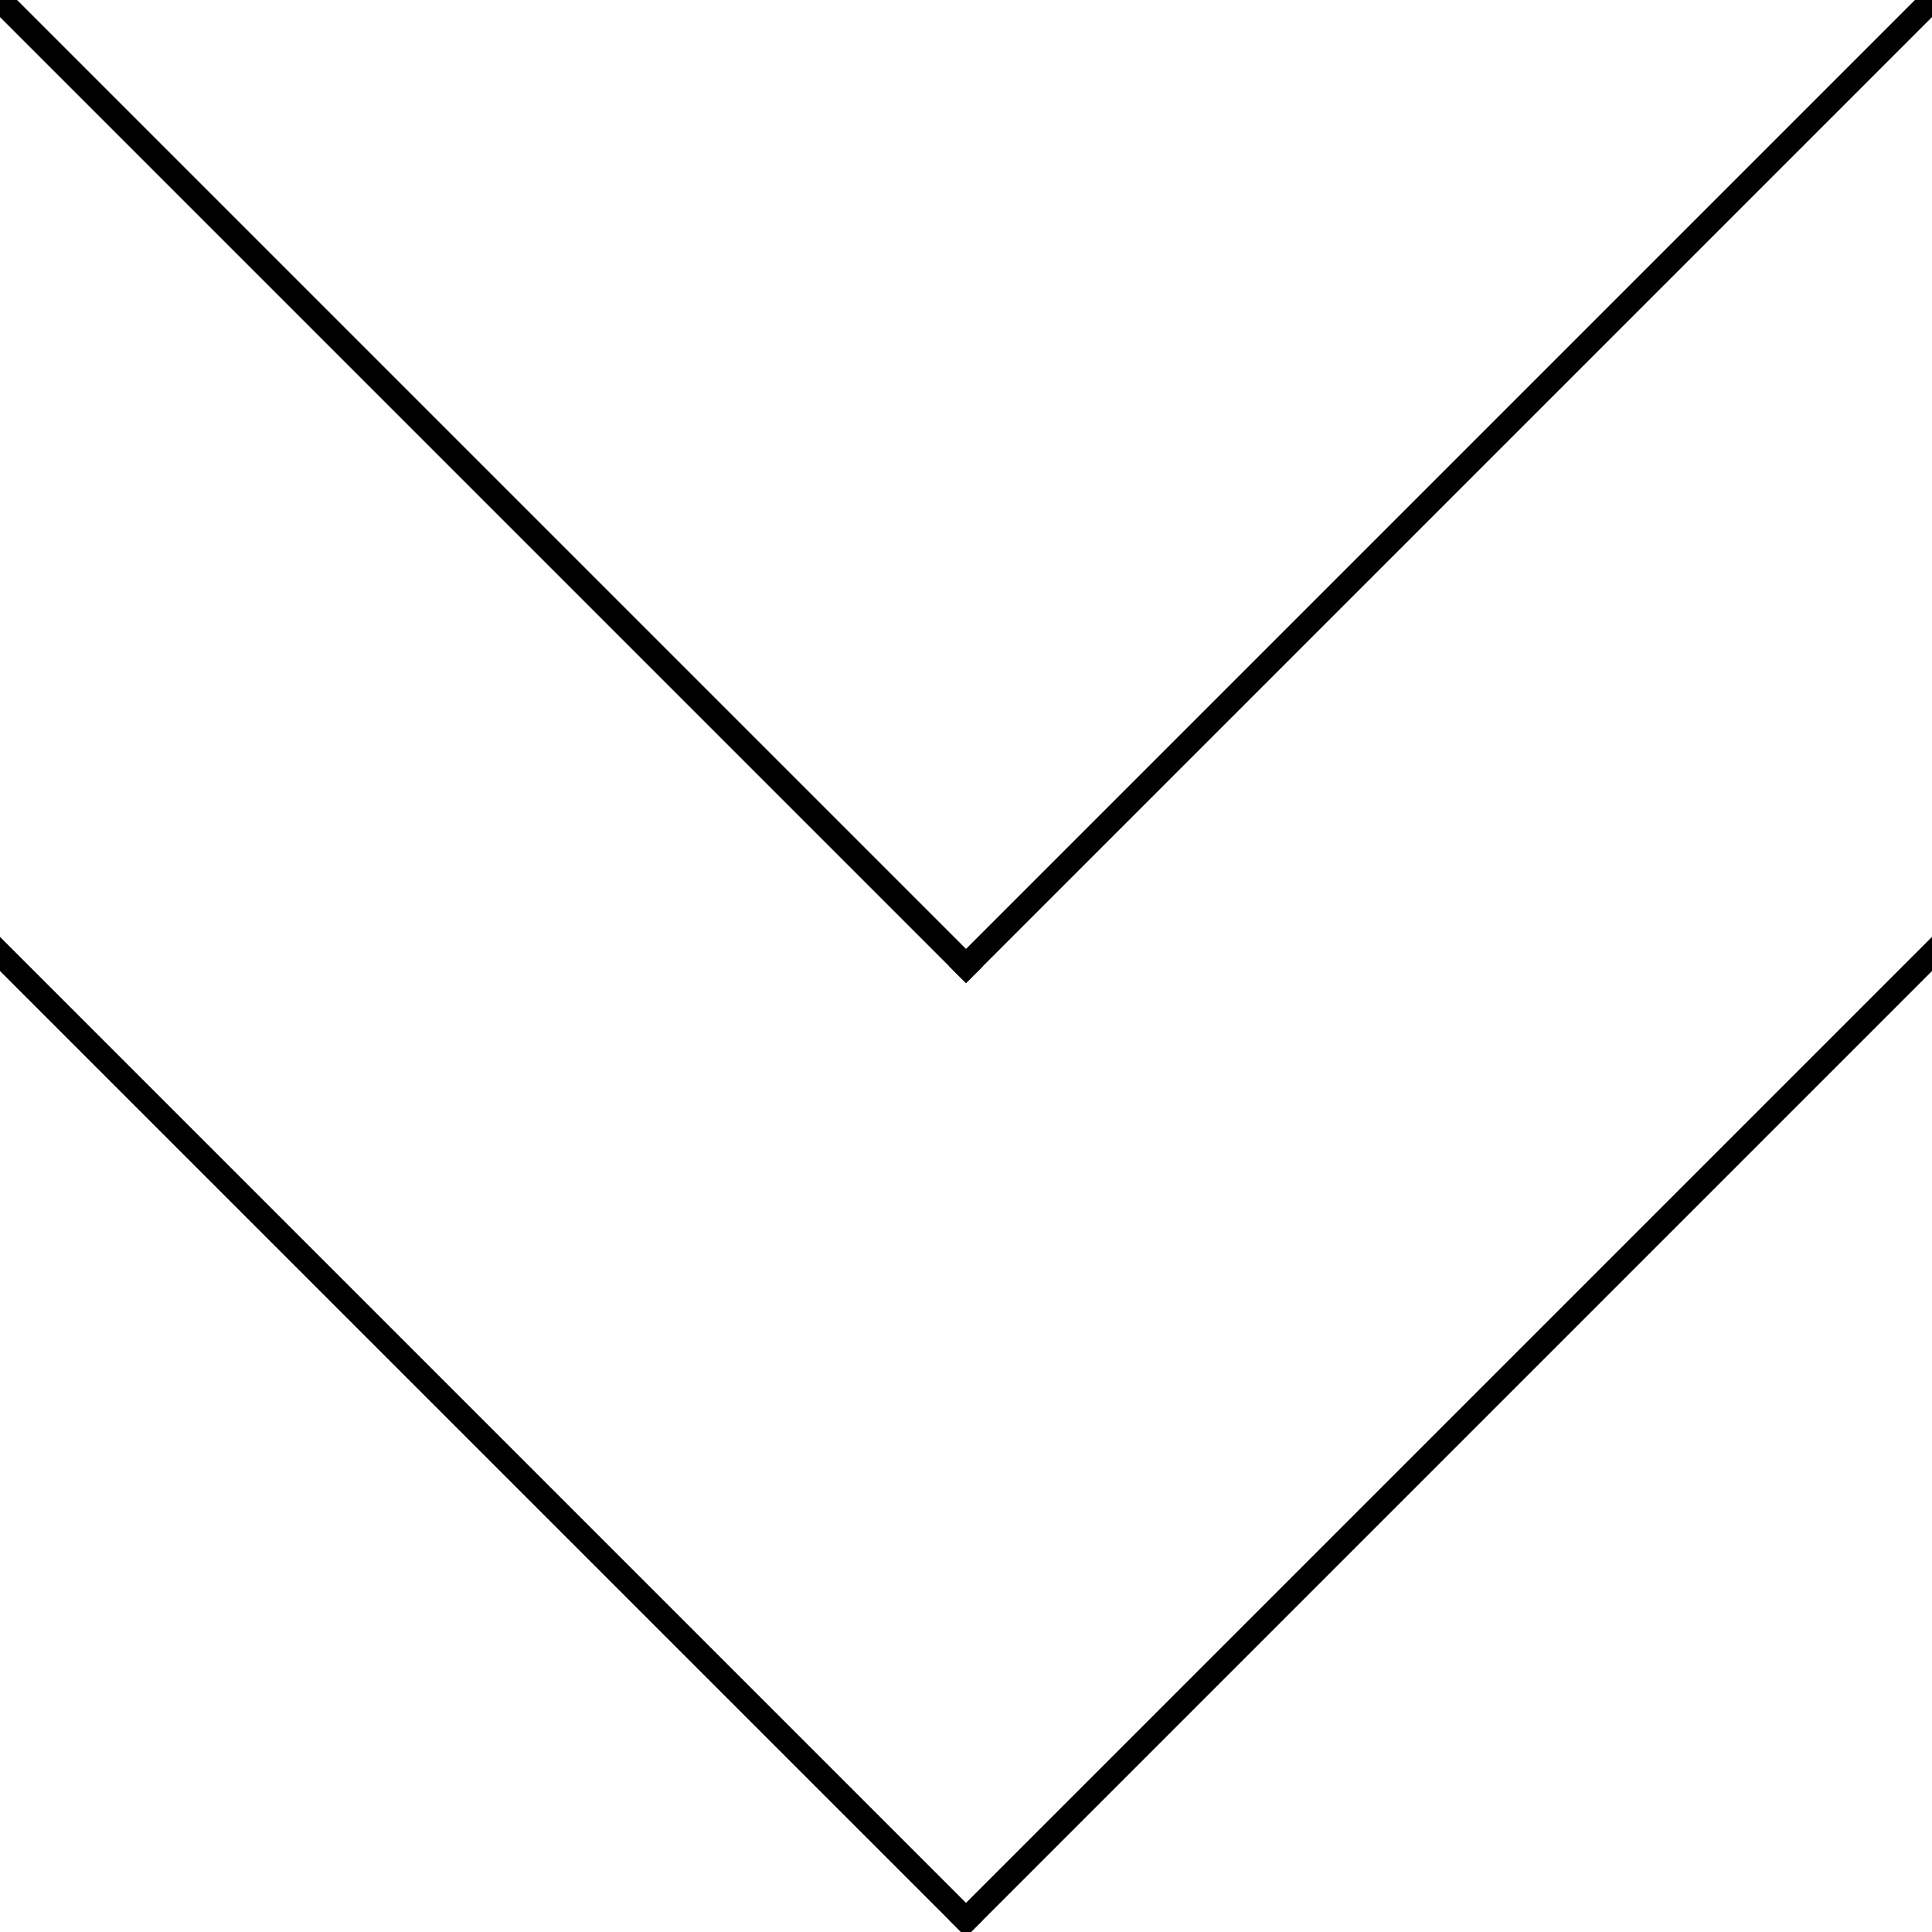
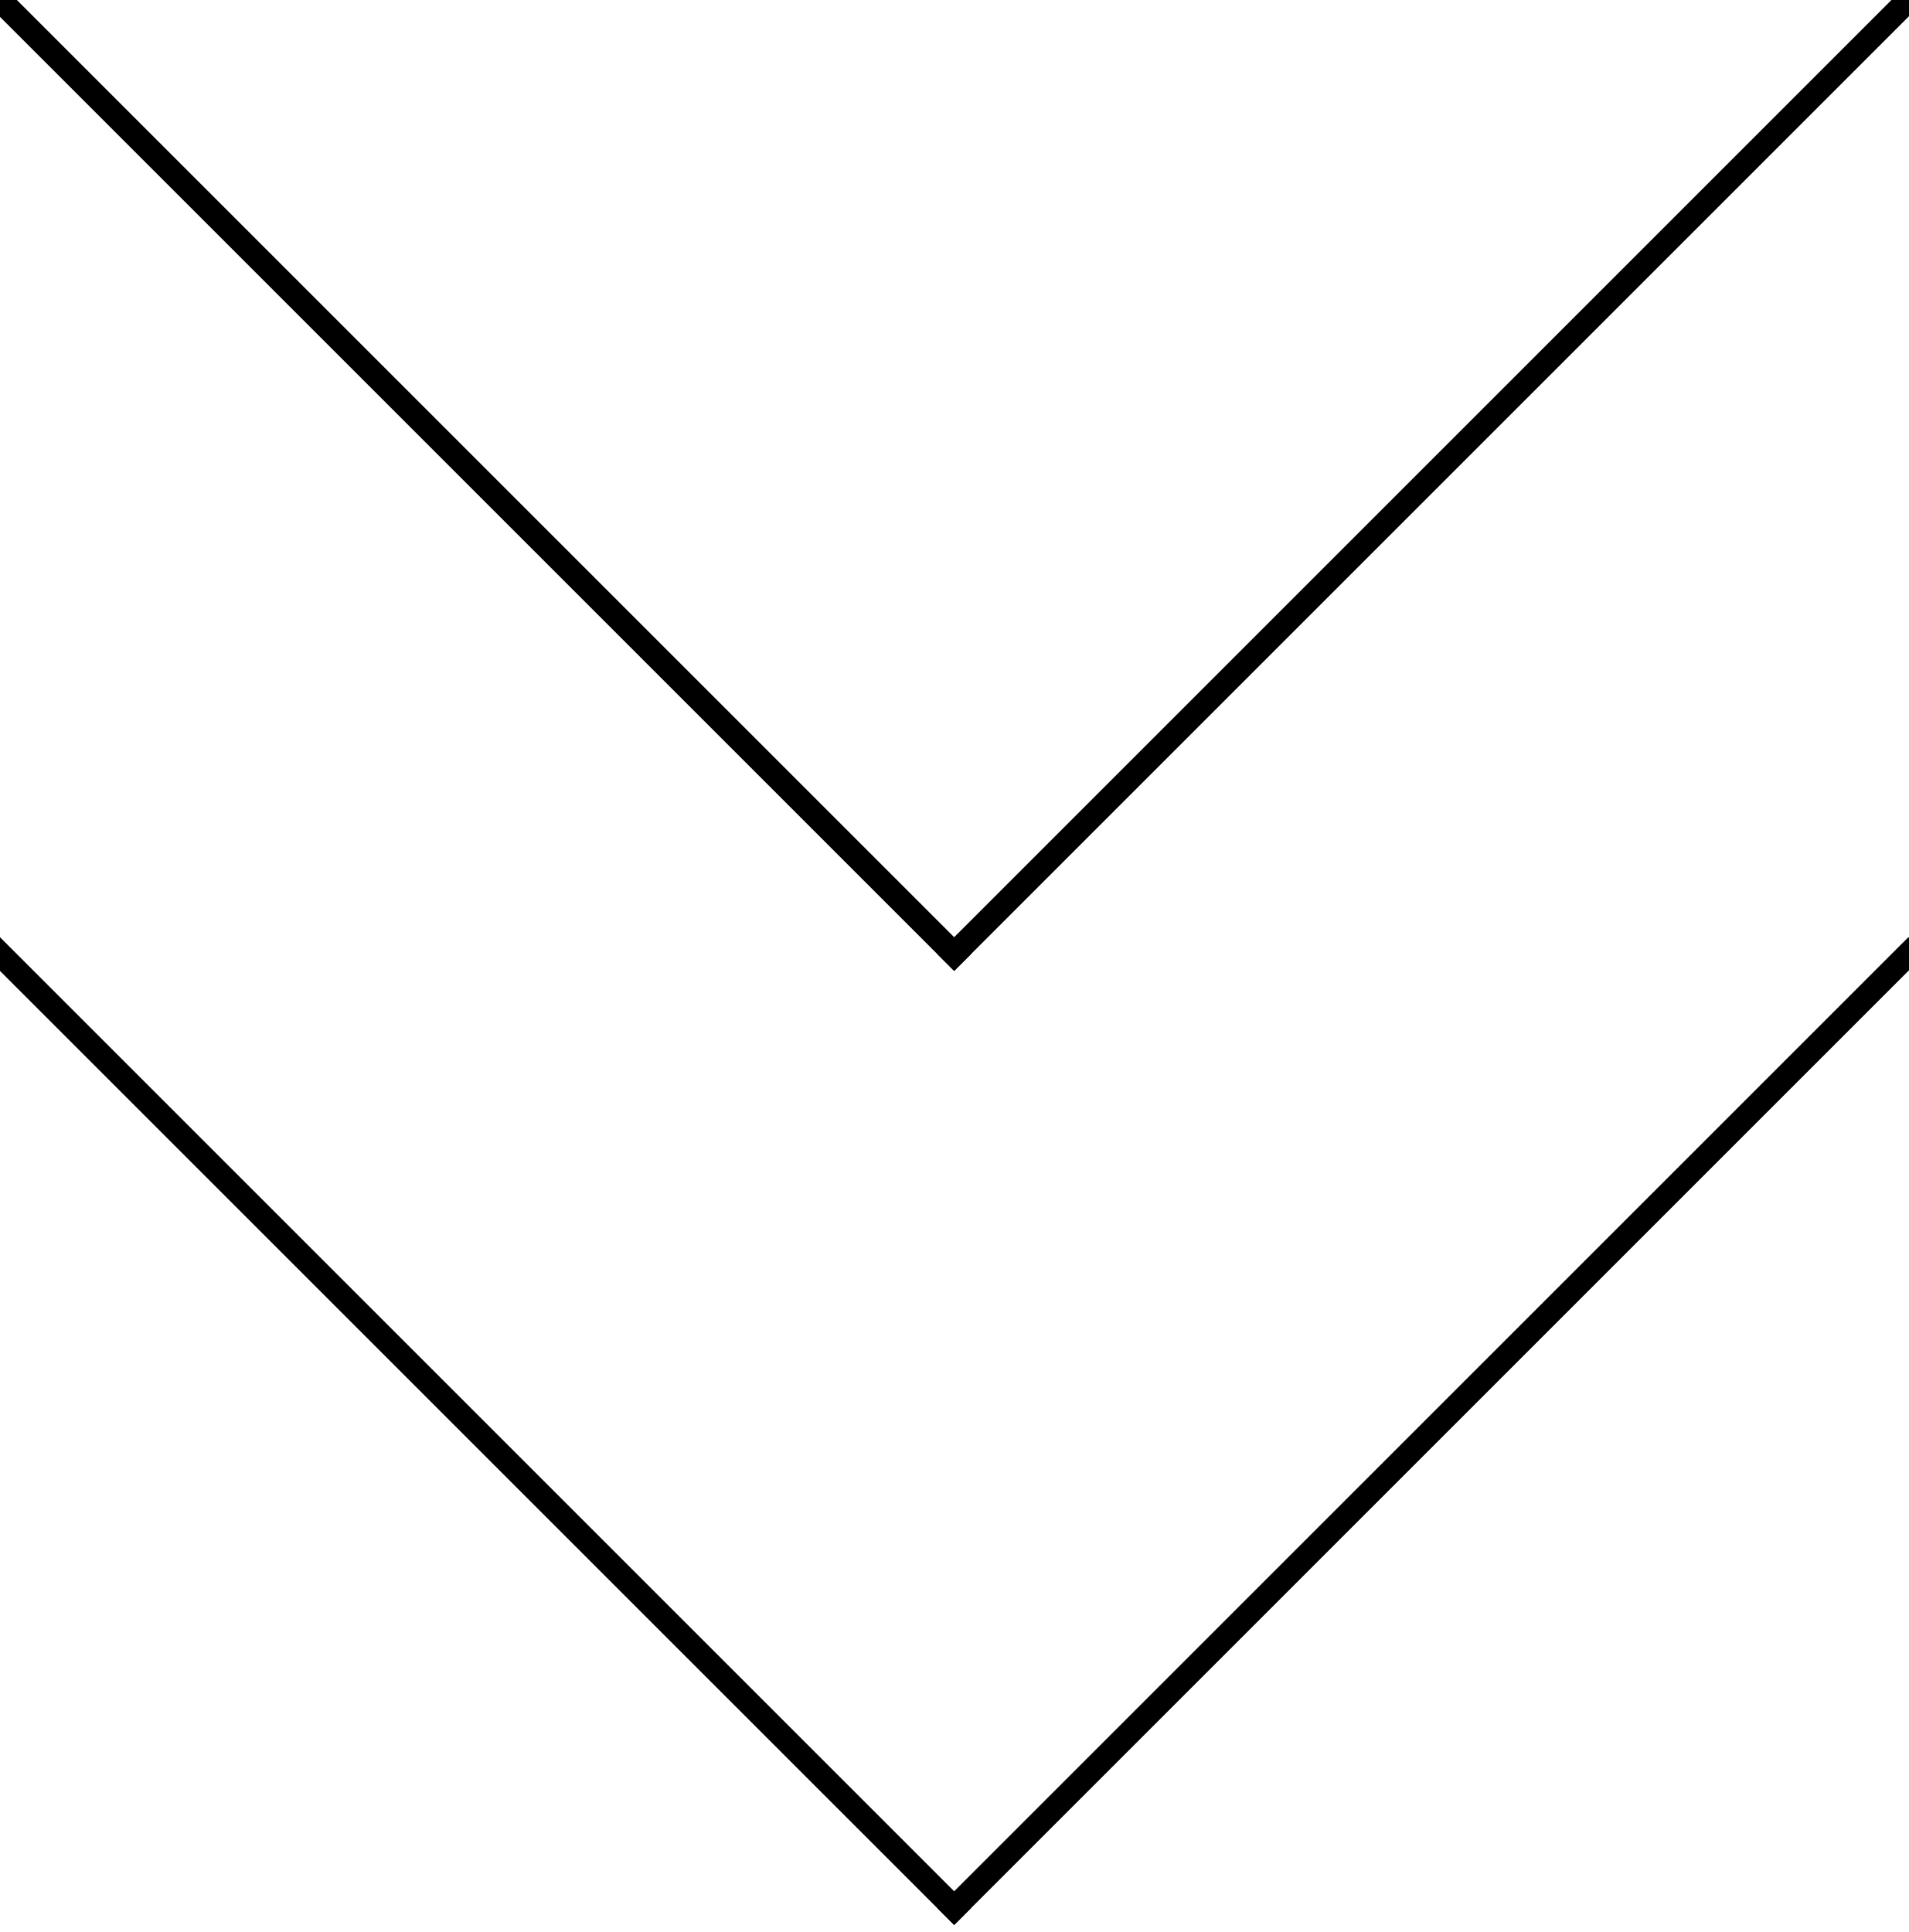
- <svg xmlns="http://www.w3.org/2000/svg" version="1.1" id="Layer_1" x="0px" y="0px" viewBox="0 0 80 80" style="enable-background:new 0 0 80 80;" xml:space="preserve">
+ <svg xmlns="http://www.w3.org/2000/svg" version="1.1" id="Layer_1" x="0px" y="0px" viewBox="0 0 80 81" style="enable-background:new 0 0 80 81;" xml:space="preserve">
  <style type="text/css">
	.st0{fill:none;stroke:#000000;stroke-linecap:square;stroke-miterlimit:10;}
</style>
  <line class="st0" x1="0" y1="0" x2="40" y2="40" />
  <line class="st0" x1="40" y1="40" x2="80" y2="0" />
-   <line class="st0" x1="40" y1="79.5" x2="0" y2="39.5" />
-   <line class="st0" x1="40" y1="79.5" x2="80" y2="39.5" />
+   <line class="st0" x1="0" y1="40" x2="40" y2="80" />
+   <line class="st0" x1="40" y1="80" x2="80" y2="40" />
</svg>
